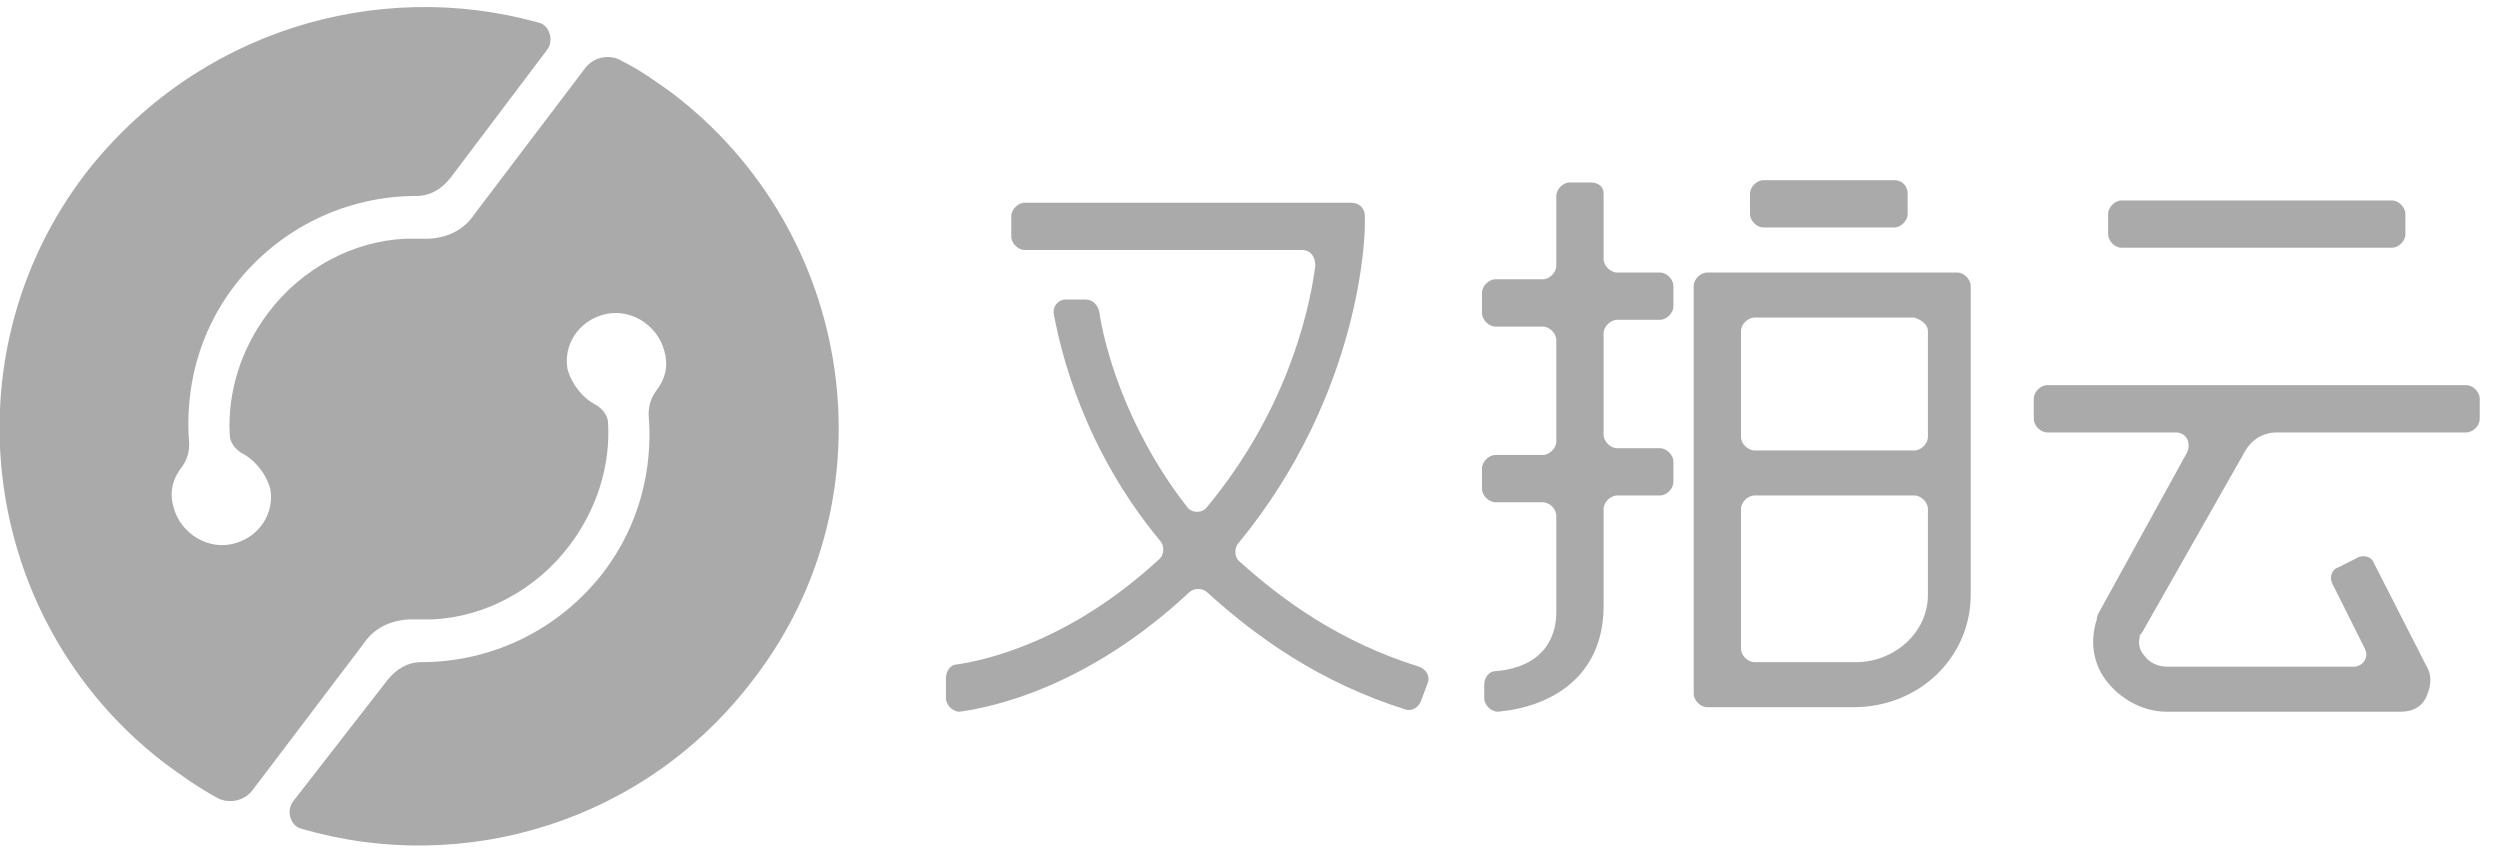
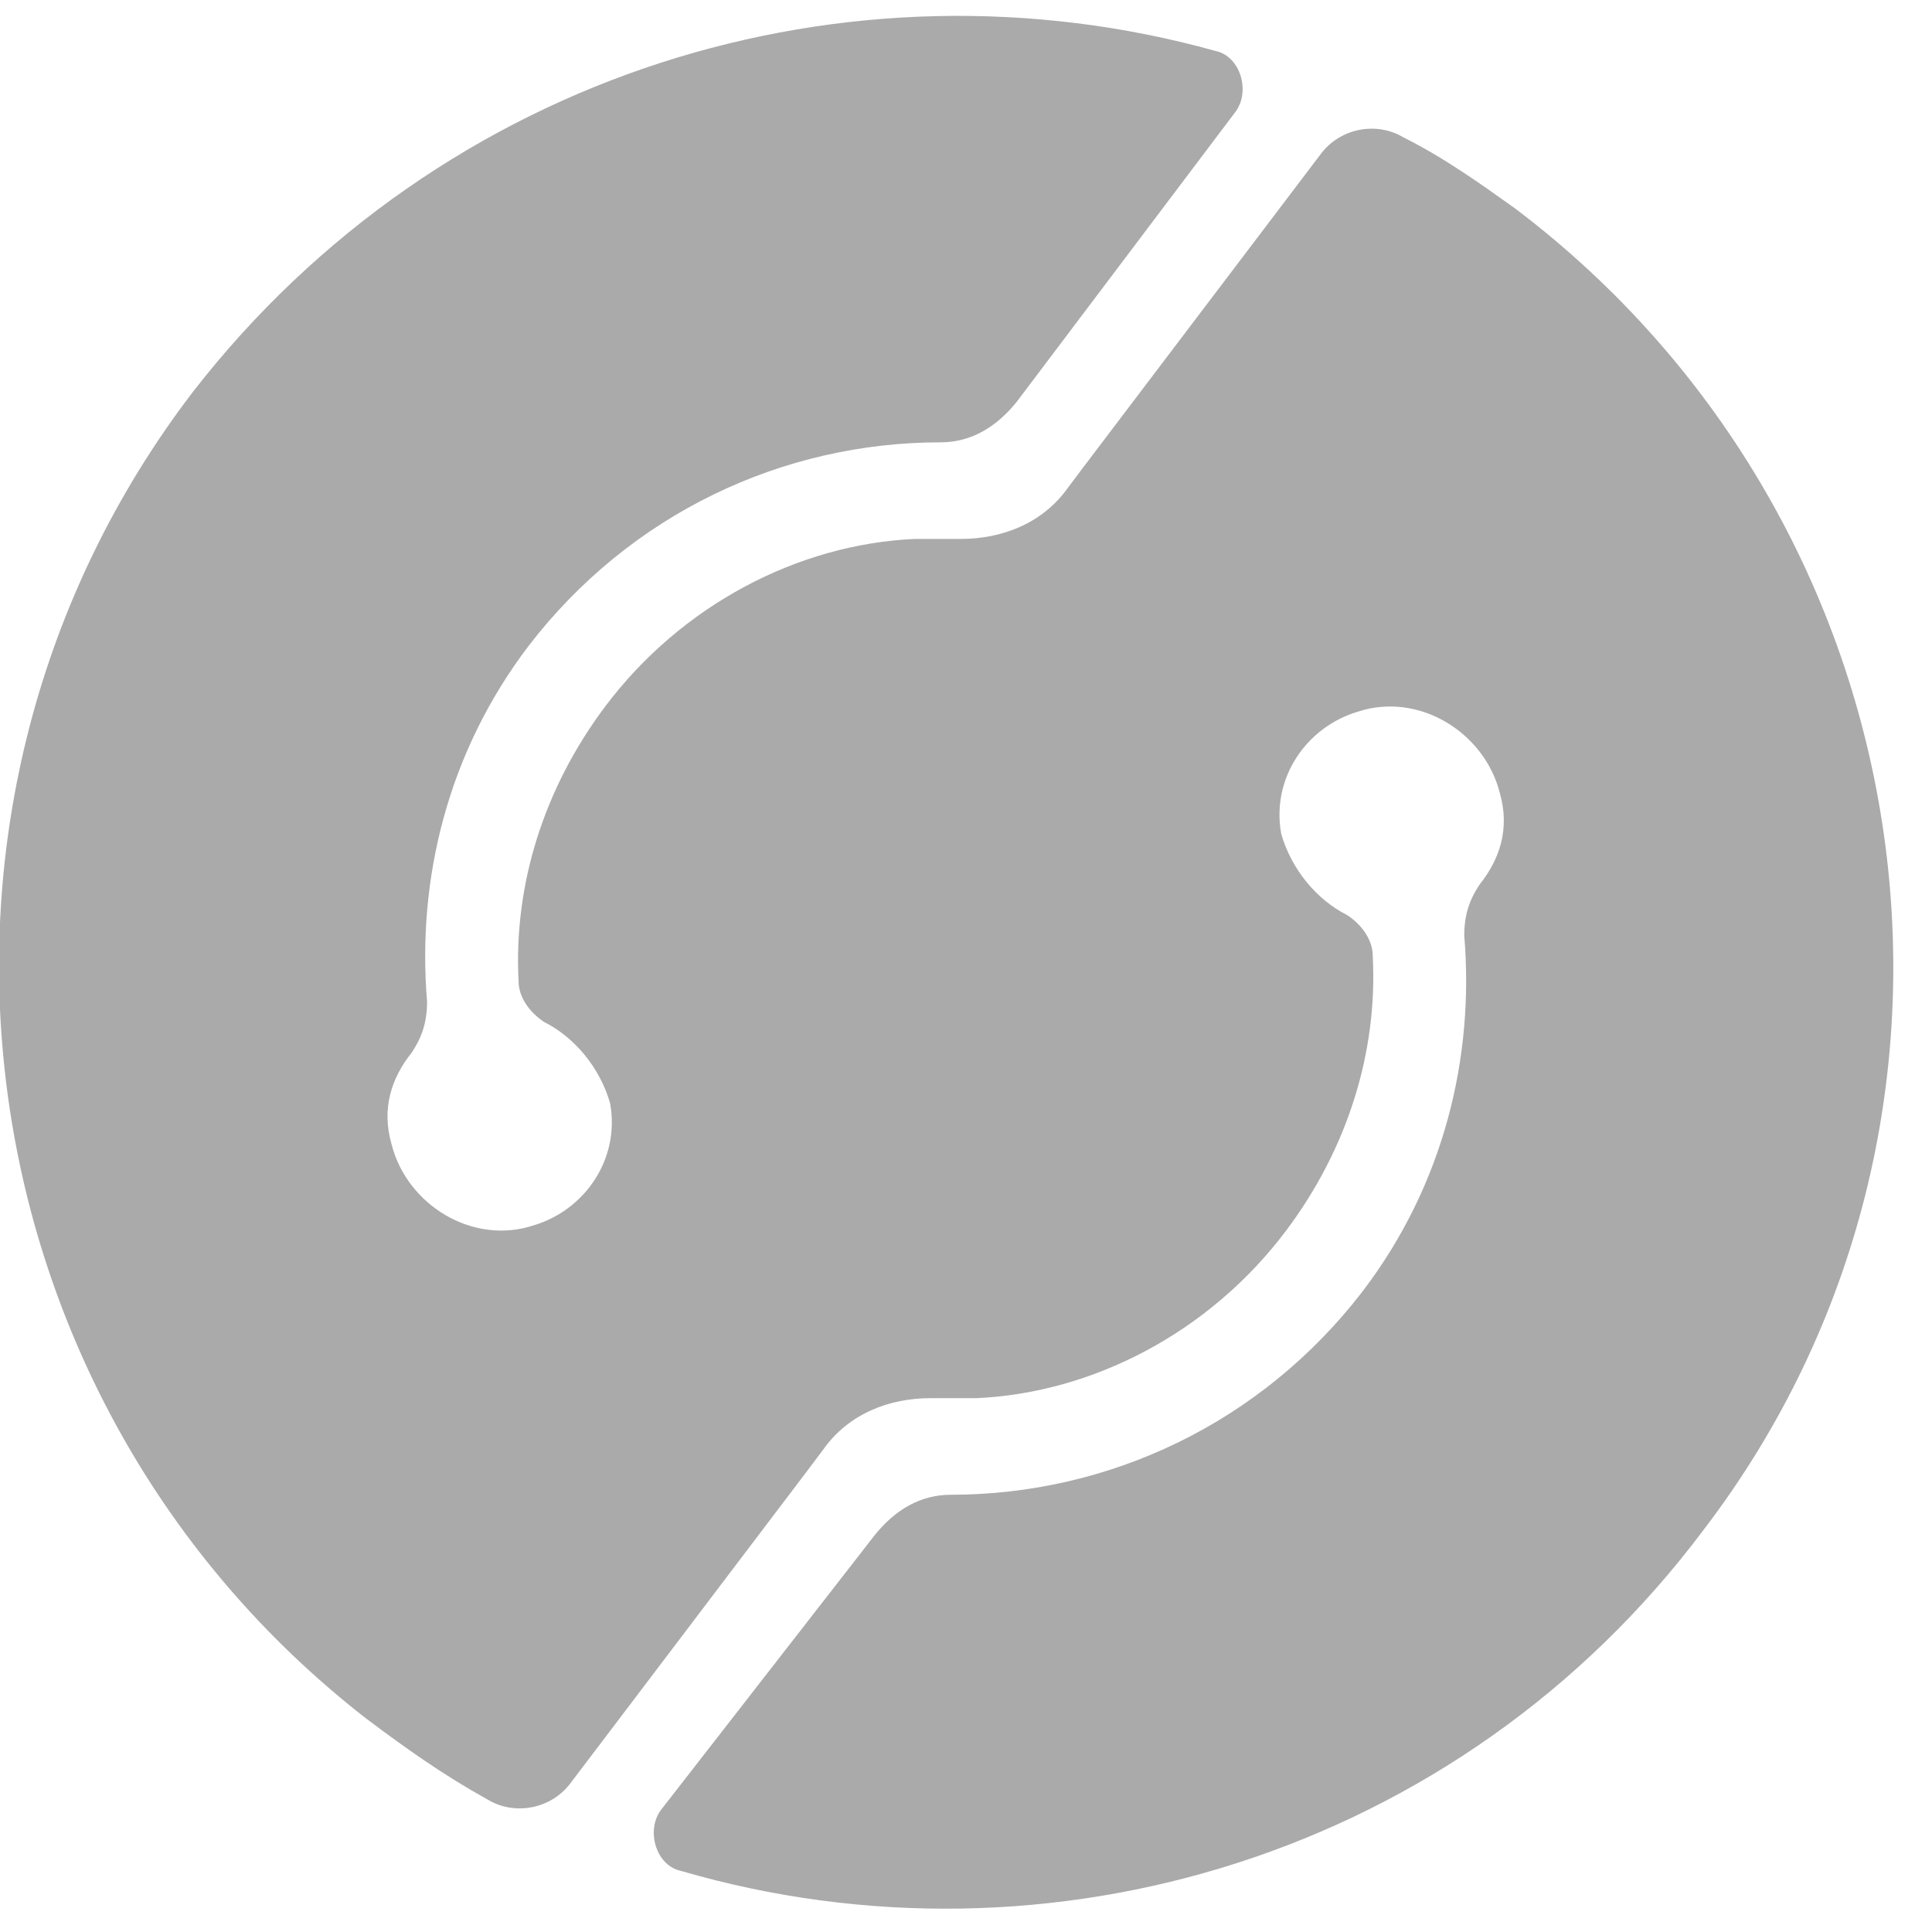
- <svg xmlns="http://www.w3.org/2000/svg" width="111" height="38" viewBox="0 0 111 38">
+ <svg xmlns="http://www.w3.org/2000/svg" width="38" height="38" viewBox="0 0 38 38">
  <g fill="#AAAAAA" transform="translate(-1)">
    <path d="M30.8,4.1 L30.8,4.1 L30.8,4.1 L30.8,4.1 L30.8,4.1 C30.1,3.6 29.4,3.1 28.6,2.7 C28.1,2.4 27.4,2.5 27,3 L22.3,9.2 L22,9.6 C21.5,10.3 20.7,10.6 19.9,10.6 L19,10.6 C16.7,10.7 14.4,11.9 12.9,13.9 C11.7,15.5 11.1,17.4 11.2,19.3 C11.2,19.6 11.4,19.9 11.7,20.1 C12.3,20.4 12.8,21 13,21.7 C13.2,22.8 12.5,23.8 11.5,24.1 C10.3,24.5 9,23.7 8.7,22.5 C8.5,21.8 8.7,21.2 9.1,20.7 C9.3,20.4 9.4,20.1 9.4,19.7 C9.2,17.3 9.8,14.8 11.4,12.7 C13.4,10.1 16.4,8.7 19.5,8.7 C20.1,8.7 20.6,8.4 21,7.9 L25.3,2.2 C25.6,1.8 25.4,1.1 24.9,1 C17.7,-1 9.7,1.4 4.8,7.7 C-1.4,15.8 0.1,27.5 8.2,33.8 C9,34.4 9.7,34.9 10.6,35.4 C11.1,35.7 11.8,35.6 12.2,35.1 L16.9,28.9 L17.2,28.5 C17.7,27.8 18.5,27.5 19.3,27.5 L20.2,27.5 C22.5,27.4 24.8,26.2 26.3,24.2 C27.5,22.6 28.1,20.7 28,18.8 C28,18.5 27.8,18.2 27.5,18 C26.9,17.7 26.4,17.1 26.2,16.4 C26,15.3 26.7,14.3 27.7,14 C28.9,13.6 30.2,14.4 30.5,15.6 C30.7,16.3 30.5,16.9 30.1,17.4 C29.9,17.7 29.8,18 29.8,18.4 C30,20.8 29.4,23.3 27.8,25.4 C25.8,28 22.8,29.4 19.7,29.4 C19.1,29.4 18.6,29.7 18.2,30.2 L14,35.6 C13.7,36 13.9,36.7 14.4,36.8 C21.6,38.9 29.7,36.5 34.5,30.1 C40.7,22 39,10.3 30.8,4.1 Z" />
-     <g transform="translate(43 8)">
-       <path d="M18.6,2 L18.6,1.6 C18.6,1.2 18.3,1 18,1 L3.5,1 C3.2,1 2.9,1.3 2.9,1.6 L2.9,2.5 C2.9,2.8 3.2,3.1 3.5,3.1 L15.8,3.1 C16.2,3.1 16.4,3.4 16.4,3.8 C16.1,6.1 15,10.4 11.6,14.5 C11.4,14.8 10.9,14.8 10.7,14.5 C7.9,10.9 7,7.2 6.8,5.8 C6.7,5.5 6.5,5.3 6.2,5.3 L5.7,5.3 L5.3,5.3 C5,5.3 4.7,5.6 4.8,6 C5.1,7.6 6.1,11.9 9.5,16 C9.7,16.2 9.7,16.6 9.5,16.8 C5.5,20.5 1.8,21.3 0.5,21.5 C0.2,21.5 7.10542736e-15,21.8 7.10542736e-15,22.1 L7.10542736e-15,23 C7.10542736e-15,23.3 0.3,23.6 0.6,23.6 C2.1,23.4 6.3,22.5 10.8,18.3 C11,18.1 11.4,18.1 11.6,18.3 C13.8,20.3 16.6,22.3 20.4,23.5 C20.7,23.6 21,23.4 21.1,23.1 L21.4,22.3 C21.5,22 21.3,21.7 21,21.6 C17.5,20.5 15,18.7 13,16.9 C12.8,16.7 12.8,16.3 13,16.1 C18.5,9.4 18.6,2.3 18.6,2 Z" />
-       <path d="M28.6,0.1 L27.7,0.1 C27.4,0.1 27.1,0.4 27.1,0.7 L27.1,3.8 C27.1,4.1 26.8,4.4 26.5,4.4 L24.4,4.4 C24.1,4.4 23.8,4.7 23.8,5 L23.8,5.9 C23.8,6.2 24.1,6.5 24.4,6.5 L26.5,6.5 C26.8,6.5 27.1,6.8 27.1,7.1 L27.1,11.6 C27.1,11.9 26.8,12.2 26.5,12.2 L24.4,12.2 C24.1,12.2 23.8,12.5 23.8,12.8 L23.8,13.7 C23.8,14 24.1,14.3 24.4,14.3 L26.5,14.3 C26.8,14.3 27.1,14.6 27.1,14.9 L27.1,19.2 C27.1,20.1 26.7,21.6 24.4,21.8 C24.1,21.8 23.9,22.1 23.9,22.4 L23.9,23 C23.9,23.3 24.2,23.6 24.5,23.6 C26.8,23.4 29.2,22.1 29.2,18.9 L29.2,14.6 C29.2,14.3 29.5,14 29.8,14 L31.7,14 C32,14 32.3,13.7 32.3,13.4 L32.3,12.5 C32.3,12.2 32,11.9 31.7,11.9 L29.8,11.9 C29.5,11.9 29.2,11.6 29.2,11.3 L29.2,6.8 C29.2,6.5 29.5,6.2 29.8,6.2 L31.7,6.2 C32,6.2 32.3,5.9 32.3,5.6 L32.3,4.7 C32.3,4.4 32,4.1 31.7,4.1 L29.8,4.1 C29.5,4.1 29.2,3.8 29.2,3.5 L29.2,0.6 C29.2,0.3 29,0.1 28.6,0.1 Z" />
-       <path d="M33.2,22.8 C33.2,23.1 33.5,23.4 33.8,23.4 L40.3,23.4 C43.2,23.4 45.5,21.2 45.5,18.4 L45.5,4.7 C45.5,4.4 45.2,4.1 44.9,4.1 L33.8,4.1 C33.5,4.1 33.2,4.4 33.2,4.7 L33.2,22.8 Z M40.4,21.4 L35.9,21.4 C35.6,21.4 35.3,21.1 35.3,20.8 L35.3,14.6 C35.3,14.3 35.6,14 35.9,14 L43,14 C43.3,14 43.6,14.3 43.6,14.6 L43.6,18.4 C43.6,20.1 42.1,21.4 40.4,21.4 Z M43.6,6.7 L43.6,11.4 C43.6,11.7 43.3,12 43,12 L35.9,12 C35.6,12 35.3,11.7 35.3,11.4 L35.3,6.7 C35.3,6.4 35.6,6.1 35.9,6.1 L43,6.1 C43.3,6.2 43.6,6.4 43.6,6.7 Z" />
-       <path d="M42.1,0 L36.3,0 C36,0 35.7,0.3 35.7,0.6 L35.7,1.5 C35.7,1.8 36,2.1 36.3,2.1 L42.1,2.1 C42.4,2.1 42.7,1.8 42.7,1.5 L42.7,0.6 C42.7,0.3 42.5,0 42.1,0 Z" />
-       <path d="M64.2,0.9 L52.2,0.9 C51.9,0.9 51.6,1.2 51.6,1.5 L51.6,2.4 C51.6,2.7 51.9,3 52.2,3 L64.2,3 C64.5,3 64.8,2.7 64.8,2.4 L64.8,1.5 C64.8,1.2 64.5,0.9 64.2,0.9 Z" />
-       <path d="M59.1,11.2 L67.5,11.2 C67.8,11.2 68.1,10.9 68.1,10.6 L68.1,9.7 C68.1,9.4 67.8,9.1 67.5,9.1 L48.9,9.1 C48.6,9.1 48.3,9.4 48.3,9.7 L48.3,10.6 C48.3,10.9 48.6,11.2 48.9,11.2 L54.6,11.2 C55.1,11.2 55.3,11.7 55.1,12.1 L51.3,19 C51.2,19.2 51.1,19.3 51.1,19.5 C50.8,20.4 50.9,21.4 51.5,22.2 C52.1,23 53.1,23.6 54.2,23.6 L64.6,23.6 C65.1,23.6 65.5,23.4 65.7,23 C65.9,22.6 66,22.1 65.8,21.7 L63.4,17 C63.3,16.7 62.9,16.6 62.6,16.8 L61.8,17.2 C61.5,17.3 61.4,17.7 61.6,18 L63,20.8 C63.2,21.2 62.9,21.6 62.5,21.6 L54.2,21.6 C53.8,21.6 53.4,21.4 53.2,21.1 C53.1,21 52.9,20.7 53,20.3 C53,20.2 53,20.2 53.1,20.1 L57.7,12 C58,11.5 58.5,11.2 59.1,11.2 Z" />
-     </g>
  </g>
</svg>
